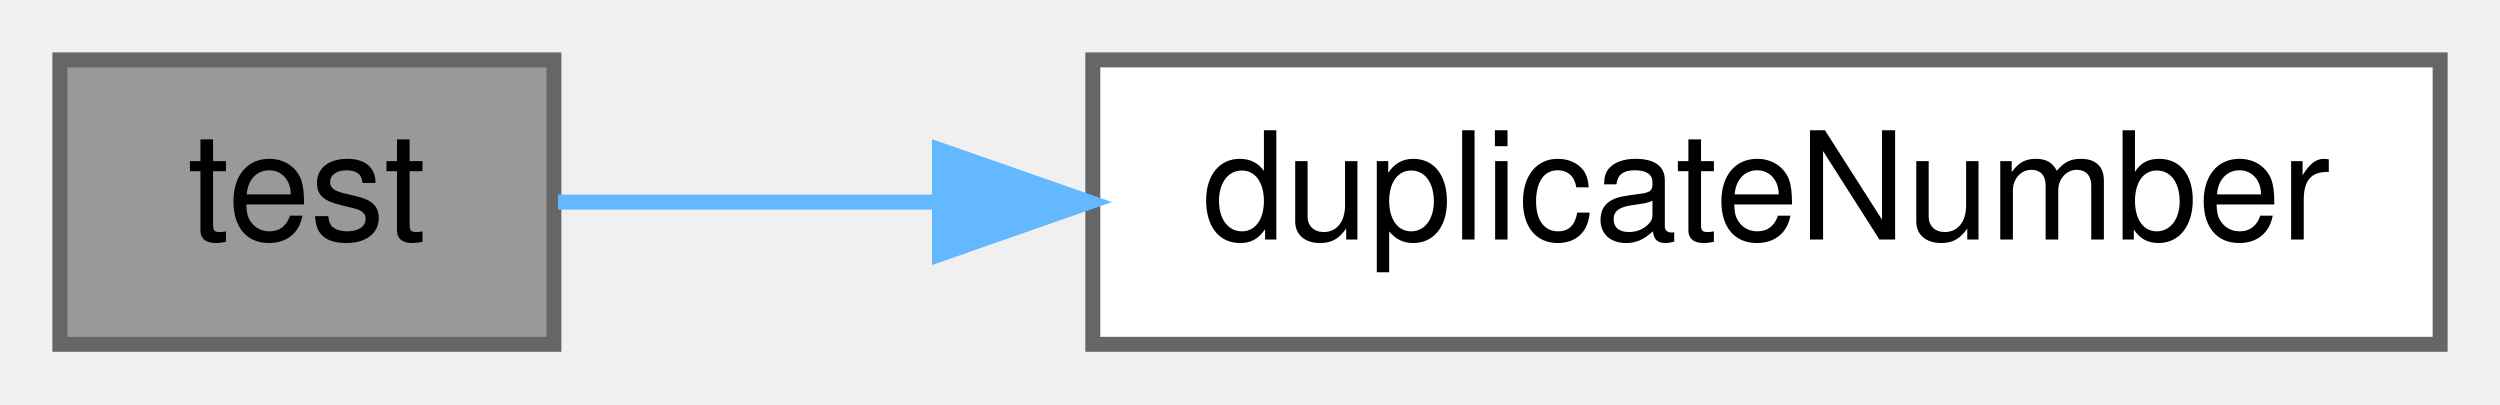
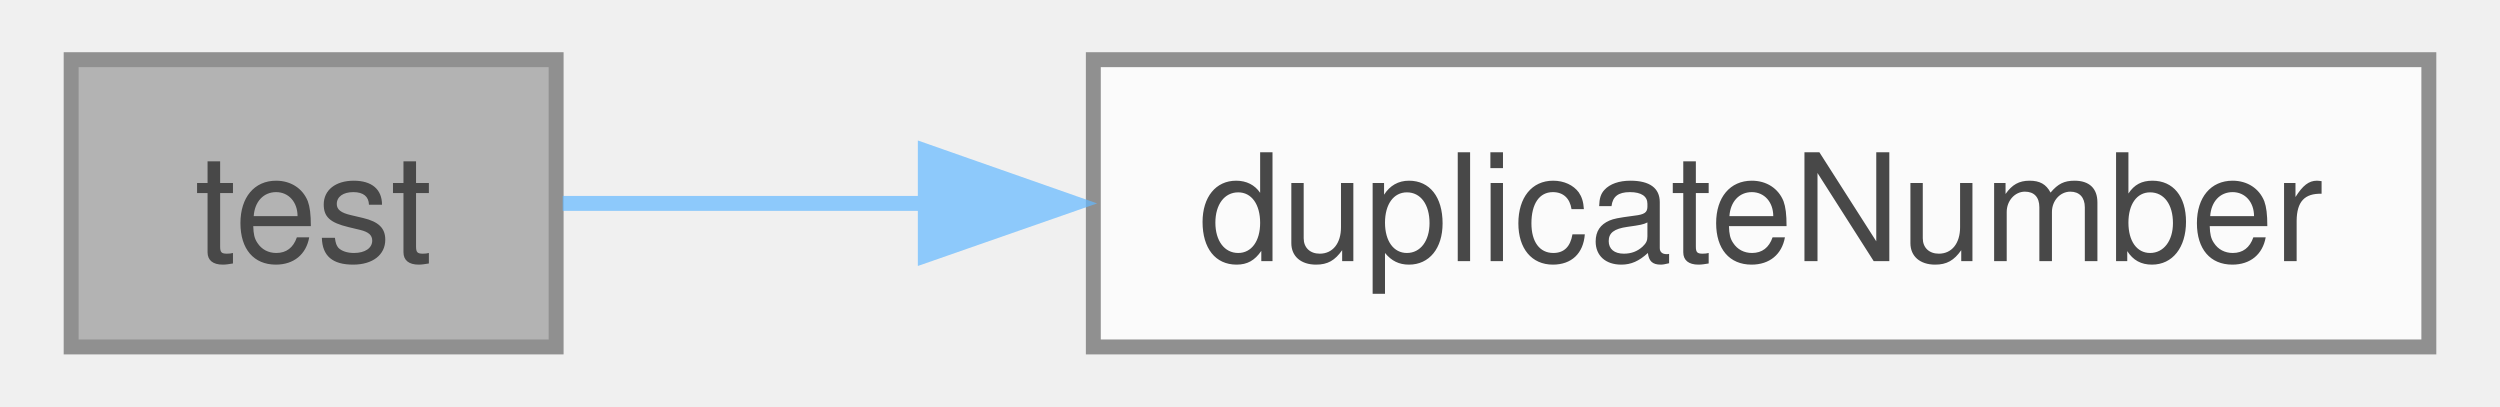
- <svg xmlns="http://www.w3.org/2000/svg" xmlns:xlink="http://www.w3.org/1999/xlink" width="167pt" height="27pt" viewBox="0.00 0.00 167.00 27.00">
-   <g id="graph0" class="graph" transform="scale(1 1) rotate(0) translate(4 23)">
-     <g id="node1" class="node">
-       <g id="a_node1">
-         <a xlink:title="Self-test implementations.">
-           <polygon fill="#999999" stroke="#666666" points="33,-19 0,-19 0,0 33,0 33,-19" />
-           <text text-anchor="middle" x="16.5" y="-7" font-family="Helvetica,sans-Serif" font-size="10.00">test</text>
-         </a>
+ <svg xmlns="http://www.w3.org/2000/svg" xmlns:xlink="http://www.w3.org/1999/xlink" width="166pt" height="27pt" viewBox="0.00 0.00 166.00 27.25">
+   <svg id="main" version="1.1" xml:space="preserve">
+     <style type="text/css">
+ .node, .edge {opacity: 0.7;}
+ .node.selected, .edge.selected {opacity: 1;}
+ .edge:hover path { stroke: red; }
+ .edge:hover polygon { stroke: red; fill: red; }
+ </style>
+     <svg id="graph" class="graph">
+       <g id="graph0" class="graph" transform="scale(1 1) rotate(0) translate(4 23.25)">
+         <g id="Node000001" class="node">
+           <g id="a_Node000001">
+             <a xlink:title="Self-test implementations.">
+               <polygon fill="#999999" stroke="#666666" points="32.5,-19.25 0,-19.25 0,0 32.5,0 32.5,-19.25" />
+               <text text-anchor="middle" x="16.25" y="-5.75" font-family="Helvetica,sans-Serif" font-size="10.00">test</text>
+             </a>
+           </g>
+         </g>
+         <g id="Node000002" class="node">
+           <g id="a_Node000002">
+             <a xlink:href="../../d2/d9b/floyd__cycle__detection__algorithm_8c.html#ac7af29ae53c6659f2881fb080b080f9d" target="_top" xlink:title="for assert">
+               <polygon fill="white" stroke="#666666" points="158,-19.25 68.5,-19.25 68.5,0 158,0 158,-19.25" />
+               <text text-anchor="middle" x="113.25" y="-5.75" font-family="Helvetica,sans-Serif" font-size="10.00">duplicateNumber</text>
+             </a>
+           </g>
+         </g>
+         <g id="edge1_Node000001_Node000002" class="edge">
+           <g id="a_edge1_Node000001_Node000002">
+             <a xlink:title=" ">
+               <path fill="none" stroke="#63b8ff" d="M32.94,-9.62C39.83,-9.62 48.38,-9.62 57.29,-9.62" />
+               <polygon fill="#63b8ff" stroke="#63b8ff" points="57.24,-13.13 67.24,-9.62 57.24,-6.13 57.24,-13.13" />
+             </a>
+           </g>
+         </g>
      </g>
-     </g>
-     <g id="node2" class="node">
-       <g id="a_node2">
-         <a xlink:href="../../d2/d9b/floyd__cycle__detection__algorithm_8c.html#ac7af29ae53c6659f2881fb080b080f9d" target="_top" xlink:title="for assert">
-           <polygon fill="white" stroke="#666666" points="159,-19 69,-19 69,0 159,0 159,-19" />
-           <text text-anchor="middle" x="114" y="-7" font-family="Helvetica,sans-Serif" font-size="10.00">duplicateNumber</text>
-         </a>
-       </g>
-     </g>
-     <g id="edge1" class="edge">
-       <path fill="none" stroke="#63b8ff" d="M33.27,-9.5C40.43,-9.5 49.36,-9.5 58.63,-9.5" />
-       <polygon fill="#63b8ff" stroke="#63b8ff" points="58.76,-13 68.76,-9.5 58.76,-6 58.76,-13" />
-     </g>
-   </g>
+     </svg>
+   </svg>
+   <style type="text/css">
+ 
+ [data-mouse-over-selected='false'] { opacity: 0.7; }
+ [data-mouse-over-selected='true']  { opacity: 1.0; }
+ 
+ </style>
</svg>
